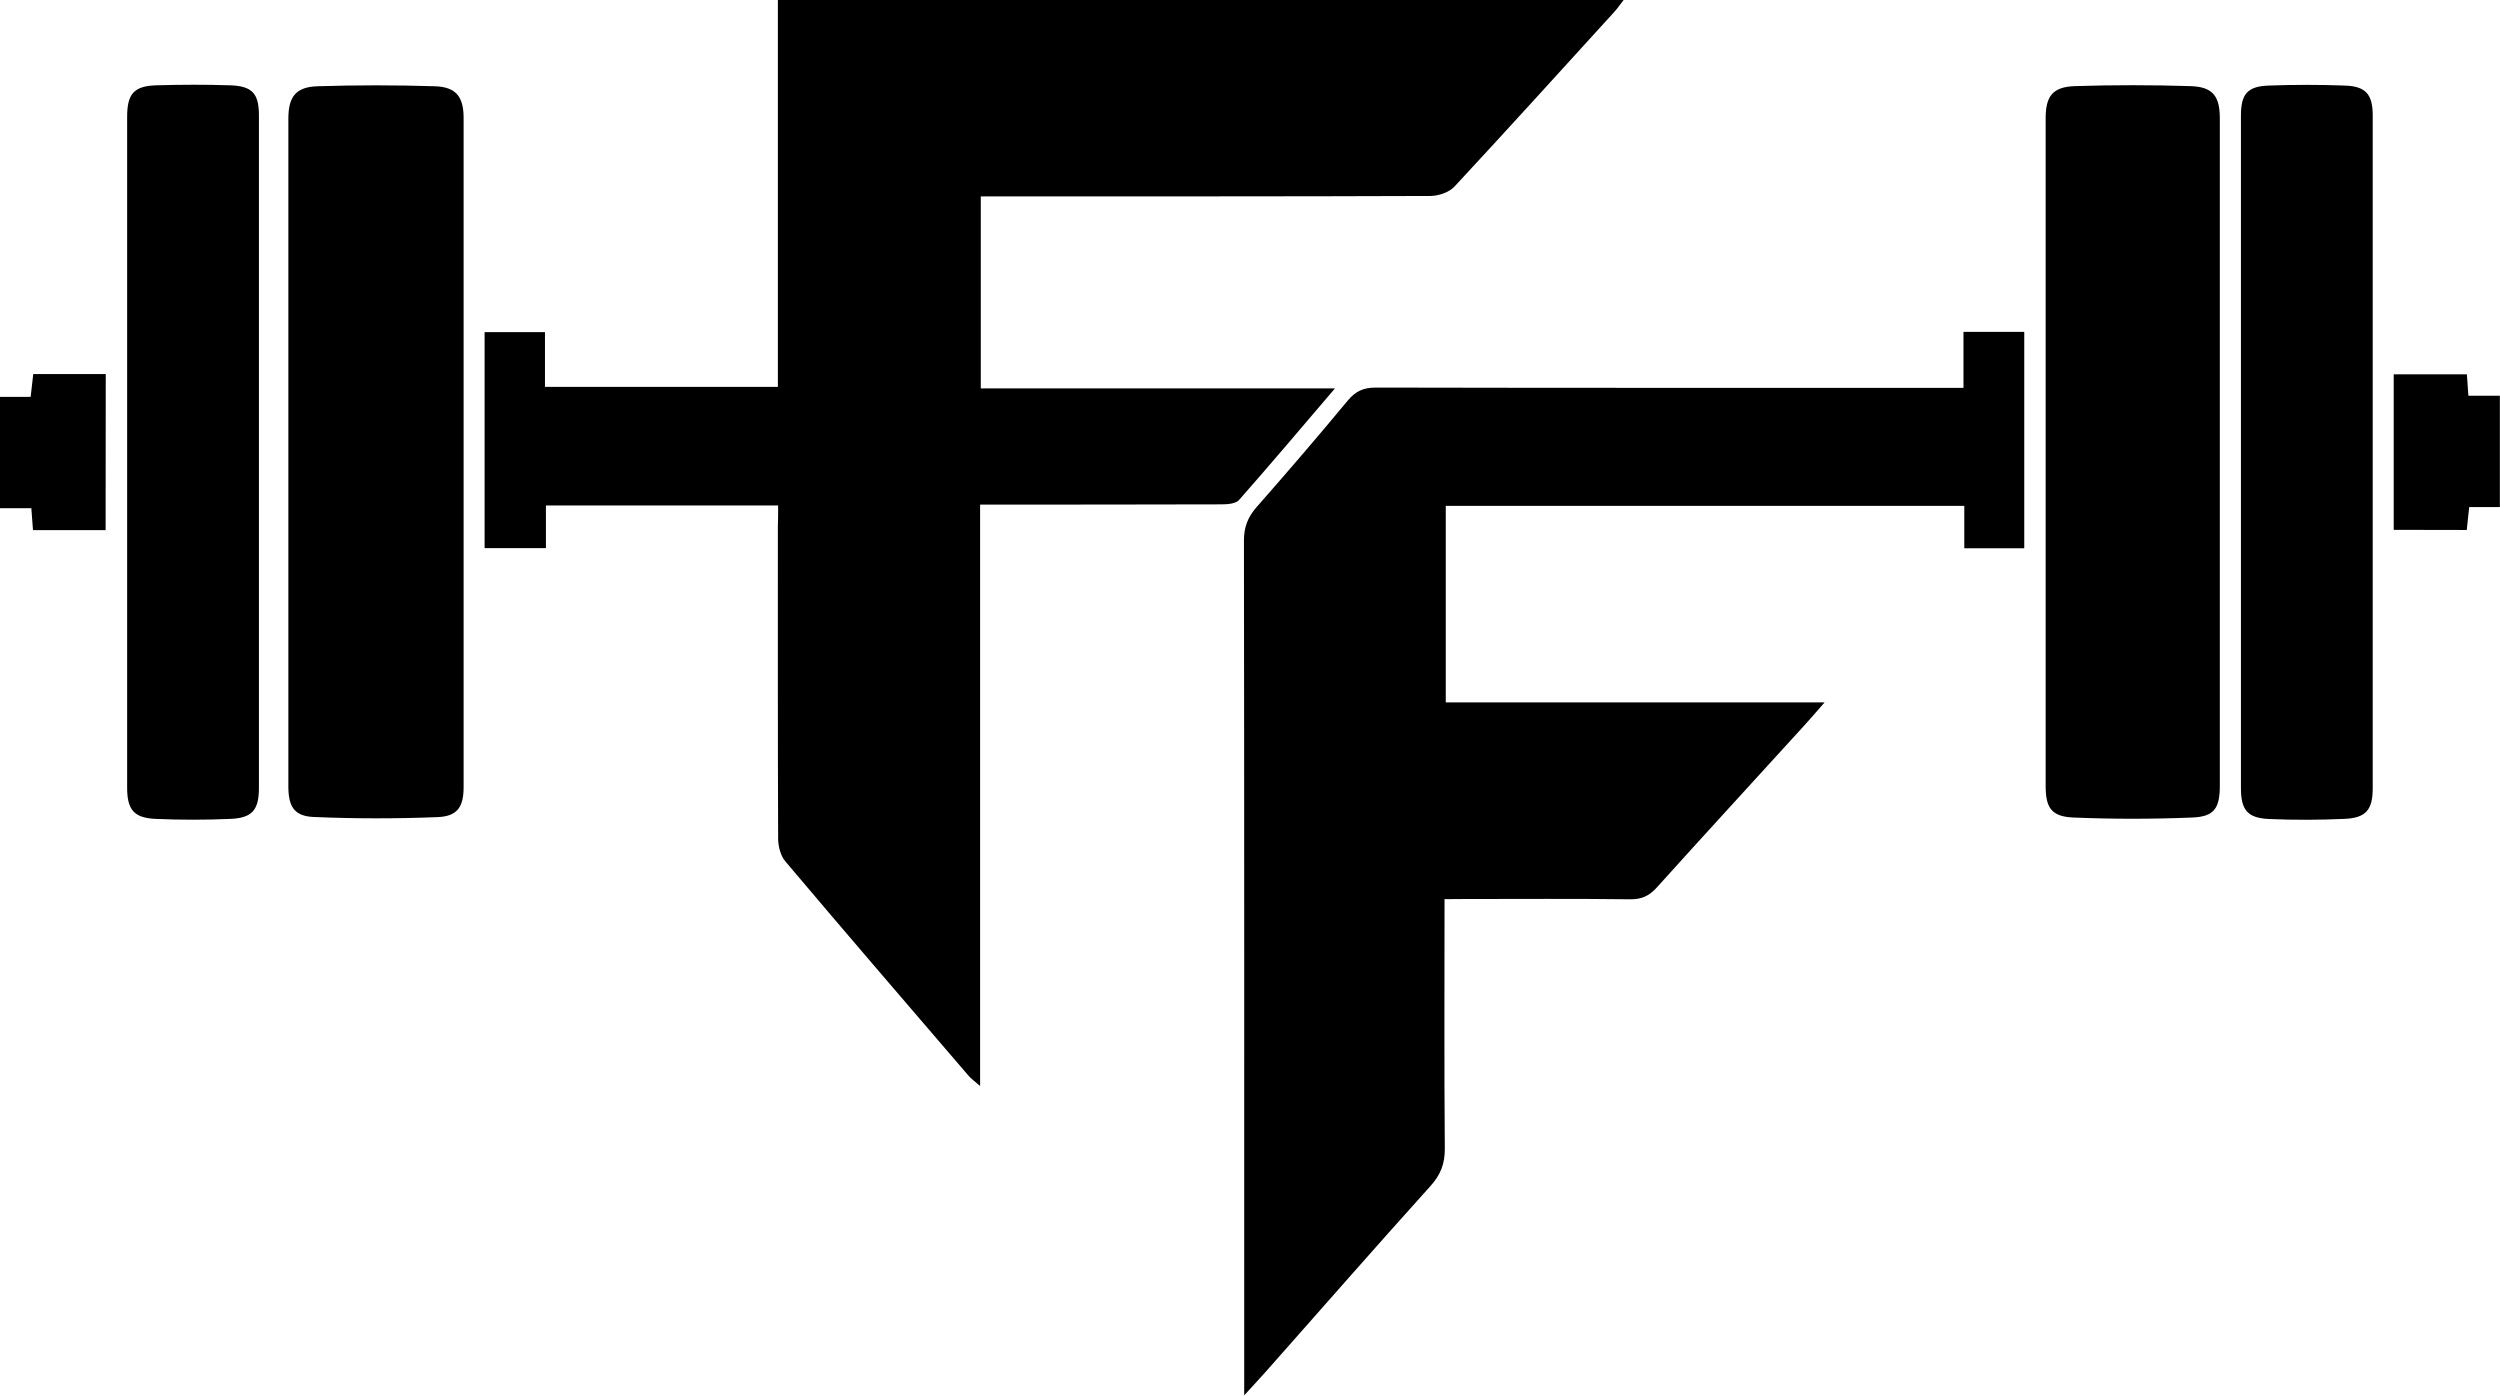
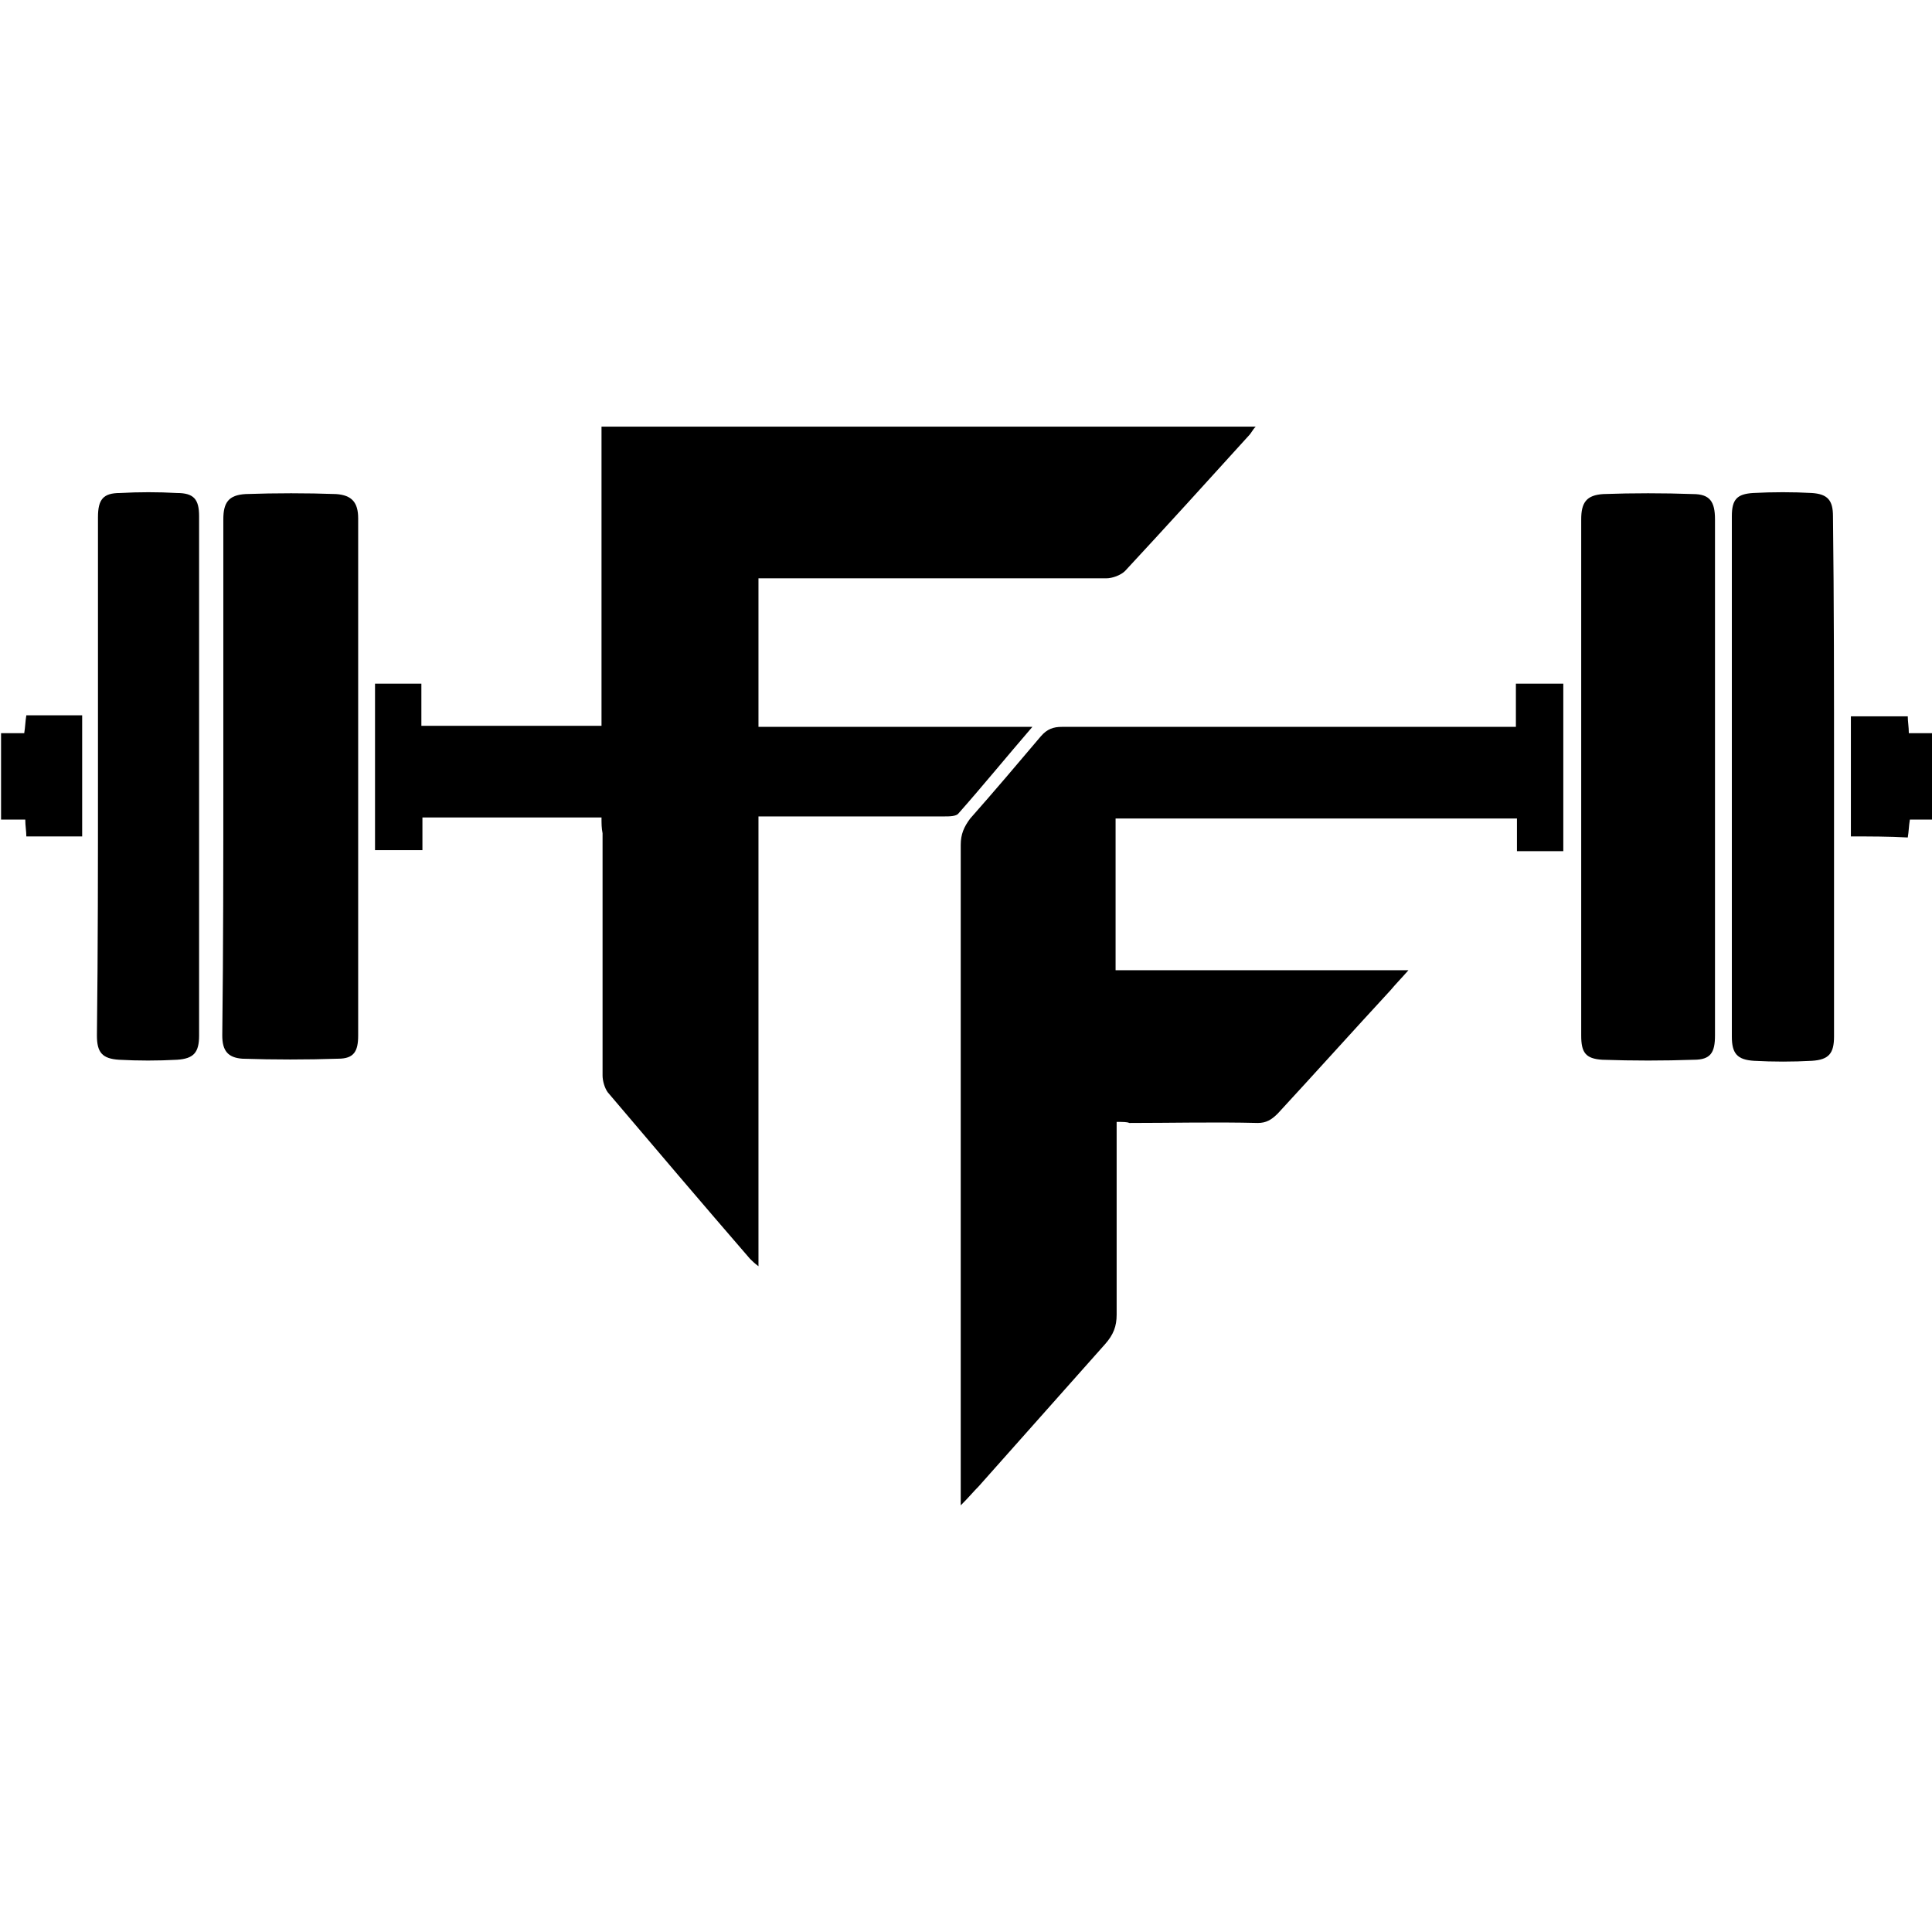
- <svg xmlns="http://www.w3.org/2000/svg" version="1.1" id="Layer_1" x="0px" y="0px" viewBox="0 0 183.45 102.4" style="enable-background:new 0 0 183.45 102.4;" xml:space="preserve">
+ <svg xmlns="http://www.w3.org/2000/svg" version="1.1" id="Layer_1" x="0px" y="0px" viewBox="0 0 183.4 183.4" style="enable-background:new 0 0 183.4 183.4;" xml:space="preserve">
  <g>
-     <path d="M57.1,37.09c-5.79,0-11.37,0-17.04,0c0,1.06,0,2.04,0,3.13c-1.53,0-2.98,0-4.5,0c0-5.26,0-10.51,0-15.85   c1.43,0,2.85,0,4.43,0c0,1.29,0,2.62,0,4.02c5.77,0,11.37,0,17.09,0c0-9.48,0-18.89,0-28.39c20.71,0,41.3,0,62.06,0   c-0.27,0.35-0.45,0.62-0.68,0.87c-3.9,4.28-7.79,8.58-11.73,12.82c-0.39,0.42-1.15,0.68-1.75,0.69   c-10.51,0.04-21.02,0.03-31.53,0.03c-0.47,0-0.94,0-1.48,0c0,4.72,0,9.33,0,14.09c8.63,0,17.19,0,25.99,0   c-2.46,2.88-4.72,5.56-7.04,8.19c-0.25,0.28-0.86,0.32-1.31,0.32c-5.43,0.02-10.87,0.01-16.31,0.02c-0.43,0-0.86,0-1.38,0   c0,14.23,0,28.32,0,42.66c-0.39-0.34-0.63-0.51-0.82-0.72c-4.5-5.24-9.01-10.48-13.47-15.76c-0.34-0.4-0.52-1.07-0.53-1.62   c-0.03-7.67-0.02-15.34-0.02-23.01C57.1,38.11,57.1,37.64,57.1,37.09z" />
-     <path d="M106,65.98c0,6.24-0.03,12.27,0.02,18.3c0.01,1.12-0.31,1.93-1.06,2.76c-4.04,4.48-8.01,9.02-12.01,13.54   c-0.46,0.52-0.94,1.03-1.65,1.81c0-0.76,0-1.18,0-1.6c0-20.37,0.01-40.75-0.02-61.12c0-1,0.29-1.73,0.93-2.46   c2.27-2.58,4.51-5.19,6.7-7.83c0.57-0.68,1.15-0.94,2.04-0.94c13.83,0.03,27.66,0.02,41.48,0.02c0.51,0,1.01,0,1.65,0   c0-1.45,0-2.75,0-4.11c1.55,0,2.97,0,4.46,0c0,5.29,0,10.54,0,15.88c-1.42,0-2.84,0-4.4,0c0-0.98,0-2,0-3.11   c-12.74,0-25.35,0-38.05,0c0,4.76,0,9.52,0,14.42c9.17,0,18.33,0,27.8,0c-0.68,0.78-1.16,1.34-1.66,1.88   c-3.55,3.9-7.12,7.78-10.65,11.7c-0.55,0.61-1.1,0.88-1.95,0.87c-4.08-0.05-8.15-0.02-12.23-0.02C107,65.98,106.57,65.98,106,65.98   z" />
-     <path d="M21.16,33.03c0-8.11,0-16.21,0-24.32c0-1.6,0.54-2.33,2.14-2.38c2.87-0.09,5.75-0.09,8.62,0c1.55,0.05,2.1,0.79,2.1,2.31   c0,16.37,0,32.74,0,49.11c0,1.45-0.44,2.15-1.91,2.21c-3.03,0.12-6.06,0.12-9.09-0.01c-1.44-0.06-1.86-0.77-1.86-2.25   C21.16,49.48,21.16,41.26,21.16,33.03z" />
-     <path d="M150.11,33.12c0-8.14,0-16.29,0-24.43c0-1.63,0.51-2.31,2.13-2.37c2.83-0.09,5.67-0.09,8.5,0   c1.63,0.05,2.15,0.73,2.15,2.36c0,16.33,0,32.65,0,48.98c0,1.63-0.4,2.27-2.02,2.33c-2.91,0.12-5.82,0.12-8.73,0   c-1.61-0.07-2.03-0.72-2.03-2.32C150.11,49.49,150.11,41.3,150.11,33.12z" />
-     <path d="M9.33,33.14c0-8.19,0-16.37,0-24.56c0-1.69,0.49-2.27,2.15-2.32c1.8-0.05,3.6-0.06,5.39,0c1.64,0.05,2.13,0.6,2.13,2.21   c0,16.45,0,32.9,0,49.35c0,1.61-0.49,2.2-2.08,2.27c-1.83,0.08-3.68,0.08-5.51,0c-1.58-0.07-2.08-0.68-2.08-2.28   C9.33,49.59,9.33,41.37,9.33,33.14z" />
-     <path d="M174.11,33.14c0,8.23,0,16.45,0,24.68c0,1.6-0.48,2.2-2.08,2.27c-1.83,0.08-3.68,0.09-5.51,0.01   c-1.6-0.07-2.08-0.66-2.08-2.27c0-16.45,0-32.9,0-49.35c0-1.57,0.47-2.14,2.01-2.2c1.87-0.07,3.75-0.07,5.63,0   c1.52,0.05,2.03,0.65,2.03,2.19C174.11,16.69,174.11,24.92,174.11,33.14z" />
-     <path d="M7.75,38.9c-1.79,0-3.53,0-5.33,0c-0.04-0.53-0.07-1-0.12-1.61c-0.74,0-1.47,0-2.3,0c0-2.79,0-5.43,0-8.17   c0.75,0,1.46,0,2.25,0c0.07-0.59,0.12-1.09,0.19-1.67c1.73,0,3.47,0,5.32,0C7.75,31.21,7.75,34.98,7.75,38.9z" />
-     <path d="M175.65,38.88c0-3.83,0-7.57,0-11.41c1.78,0,3.55,0,5.37,0c0.03,0.49,0.07,0.96,0.11,1.57c0.74,0,1.48,0,2.31,0   c0,2.78,0,5.42,0,8.17c-0.76,0-1.46,0-2.25,0c-0.06,0.59-0.12,1.09-0.18,1.68C179.27,38.88,177.53,38.88,175.65,38.88z" />
+     <path d="M57.1,77.6c-5.8,0-11.4,0-17,0c0,1.1,0,2,0,3.1c-1.5,0-3,0-4.5,0c0-5.3,0-10.5,0-15.8c1.4,0,2.8,0,4.4,0c0,1.3,0,2.6,0,4   c5.8,0,11.4,0,17.1,0c0-9.5,0-18.9,0-28.4c20.7,0,41.3,0,62.1,0c-0.3,0.3-0.4,0.6-0.7,0.9c-3.9,4.3-7.8,8.6-11.7,12.8   c-0.4,0.4-1.2,0.7-1.8,0.7c-10.5,0-21,0-31.5,0c-0.5,0-0.9,0-1.5,0c0,4.7,0,9.3,0,14.1c8.6,0,17.2,0,26,0c-2.5,2.9-4.7,5.6-7,8.2   c-0.2,0.3-0.9,0.3-1.3,0.3c-5.4,0-10.9,0-16.3,0c-0.4,0-0.9,0-1.4,0c0,14.2,0,28.3,0,42.7c-0.4-0.3-0.6-0.5-0.8-0.7   c-4.5-5.2-9-10.5-13.5-15.8c-0.3-0.4-0.5-1.1-0.5-1.6c0-7.7,0-15.3,0-23C57.1,78.6,57.1,78.2,57.1,77.6z" />
+     <path d="M106,106.5c0,6.2,0,12.3,0,18.3c0,1.1-0.3,1.9-1.1,2.8c-4,4.5-8,9-12,13.5c-0.5,0.5-0.9,1-1.7,1.8c0-0.8,0-1.2,0-1.6   c0-20.4,0-40.8,0-61.1c0-1,0.3-1.7,0.9-2.5c2.3-2.6,4.5-5.2,6.7-7.8c0.6-0.7,1.2-0.9,2-0.9c13.8,0,27.7,0,41.5,0c0.5,0,1,0,1.6,0   c0-1.5,0-2.8,0-4.1c1.6,0,3,0,4.5,0c0,5.3,0,10.5,0,15.9c-1.4,0-2.8,0-4.4,0c0-1,0-2,0-3.1c-12.7,0-25.3,0-38.1,0   c0,4.8,0,9.5,0,14.4c9.2,0,18.3,0,27.8,0c-0.7,0.8-1.2,1.3-1.7,1.9c-3.6,3.9-7.1,7.8-10.7,11.7c-0.6,0.6-1.1,0.9-1.9,0.9   c-4.1-0.1-8.2,0-12.2,0C107,106.5,106.6,106.5,106,106.5z" />
+     <path d="M21.2,73.6c0-8.1,0-16.2,0-24.3c0-1.6,0.5-2.3,2.1-2.4c2.9-0.1,5.8-0.1,8.6,0c1.5,0.1,2.1,0.8,2.1,2.3   c0,16.4,0,32.7,0,49.1c0,1.5-0.4,2.2-1.9,2.2c-3,0.1-6.1,0.1-9.1,0c-1.4-0.1-1.9-0.8-1.9-2.2C21.2,90,21.2,81.8,21.2,73.6z" />
+     <path d="M150.1,73.7c0-8.1,0-16.3,0-24.4c0-1.6,0.5-2.3,2.1-2.4c2.8-0.1,5.7-0.1,8.5,0c1.6,0,2.1,0.7,2.1,2.4c0,16.3,0,32.7,0,49   c0,1.6-0.4,2.3-2,2.3c-2.9,0.1-5.8,0.1-8.7,0c-1.6-0.1-2-0.7-2-2.3C150.1,90,150.1,81.8,150.1,73.7z" />
+     <path d="M9.3,73.7c0-8.2,0-16.4,0-24.6c0-1.7,0.5-2.3,2.1-2.3c1.8-0.1,3.6-0.1,5.4,0c1.6,0,2.1,0.6,2.1,2.2c0,16.5,0,32.9,0,49.3   c0,1.6-0.5,2.2-2.1,2.3c-1.8,0.1-3.7,0.1-5.5,0c-1.6-0.1-2.1-0.7-2.1-2.3C9.3,90.1,9.3,81.9,9.3,73.7z" />
+     <path d="M174.1,73.7c0,8.2,0,16.5,0,24.7c0,1.6-0.5,2.2-2.1,2.3c-1.8,0.1-3.7,0.1-5.5,0c-1.6-0.1-2.1-0.7-2.1-2.3   c0-16.5,0-32.9,0-49.4c0-1.6,0.5-2.1,2-2.2c1.9-0.1,3.8-0.1,5.6,0c1.5,0.1,2,0.7,2,2.2C174.1,57.2,174.1,65.4,174.1,73.7z" />
+     <path d="M7.8,79.4c-1.8,0-3.5,0-5.3,0c0-0.5-0.1-1-0.1-1.6c-0.7,0-1.5,0-2.3,0c0-2.8,0-5.4,0-8.2c0.8,0,1.5,0,2.2,0   c0.1-0.6,0.1-1.1,0.2-1.7c1.7,0,3.5,0,5.3,0C7.8,71.7,7.8,75.5,7.8,79.4z" />
+     <path d="M175.7,79.4c0-3.8,0-7.6,0-11.4c1.8,0,3.6,0,5.4,0c0,0.5,0.1,1,0.1,1.6c0.7,0,1.5,0,2.3,0c0,2.8,0,5.4,0,8.2   c-0.8,0-1.5,0-2.2,0c-0.1,0.6-0.1,1.1-0.2,1.7C179.3,79.4,177.5,79.4,175.7,79.4z" />
  </g>
</svg>
